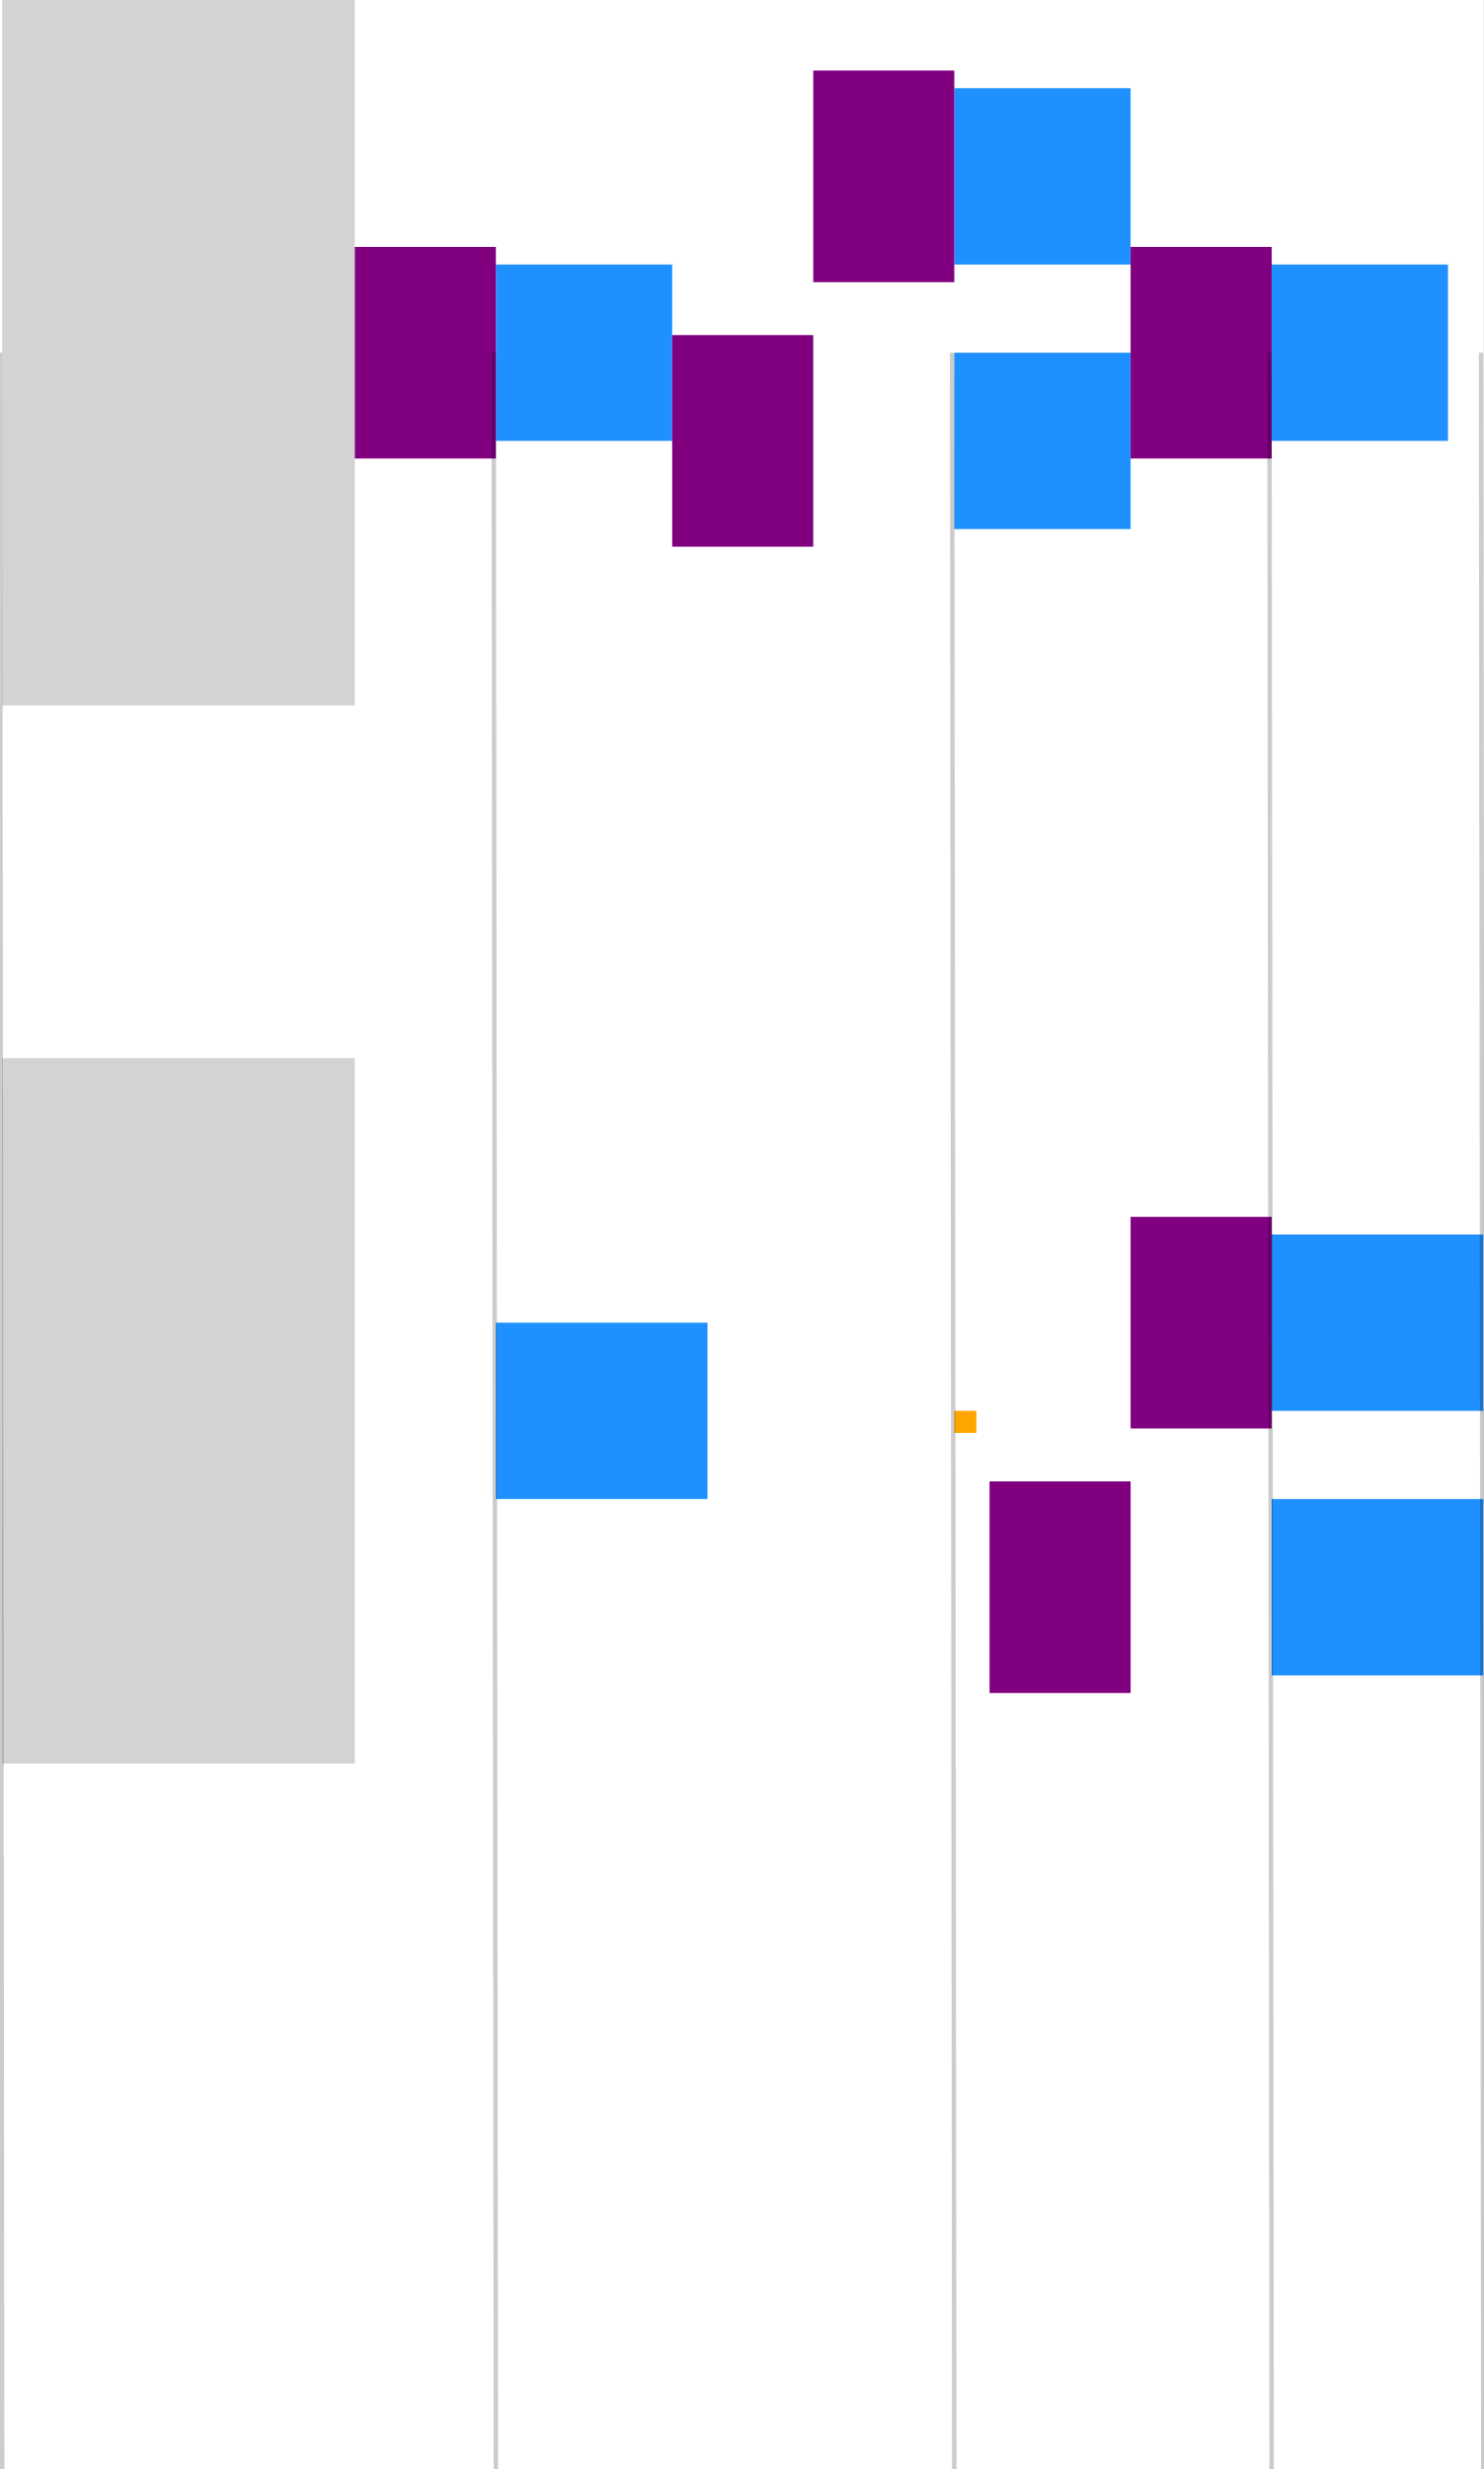
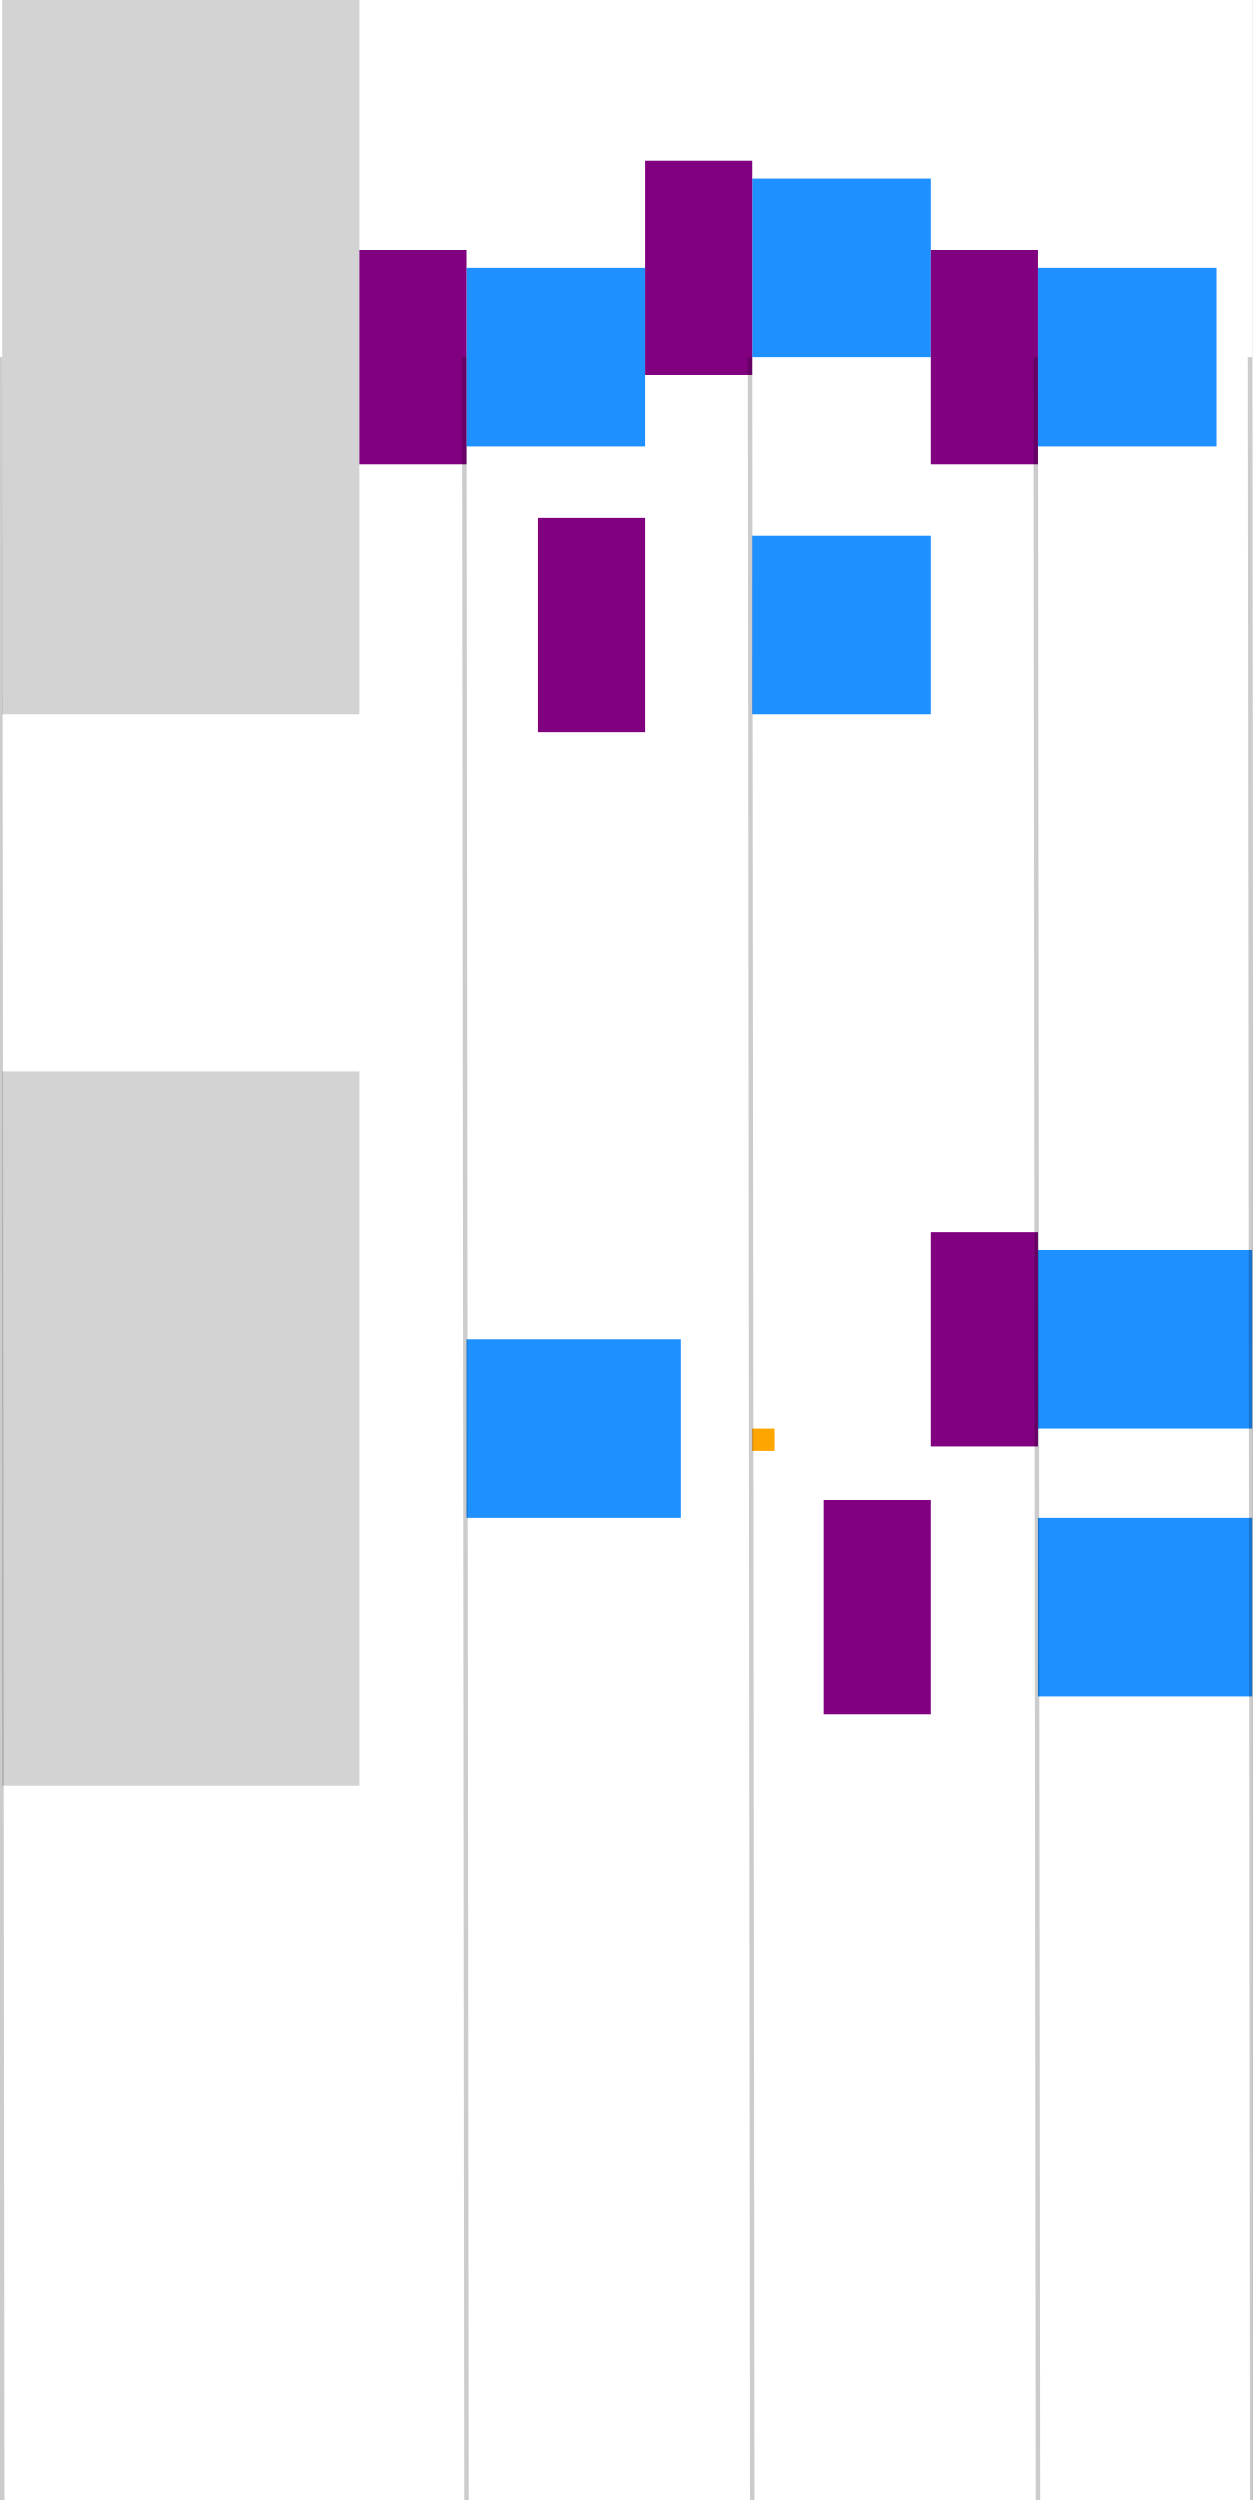
- <svg xmlns="http://www.w3.org/2000/svg" width="67.3" height="112" viewBox="0 0 67.3 112">
-   <rect x="0" y="0" width="67.3" height="112" fill="white" />
+ <svg xmlns="http://www.w3.org/2000/svg" width="56.1" height="112" viewBox="0 0 56.1 112">
+   <rect x="0" y="0" width="56.1" height="112" fill="white" />
  <rect x="0.1" y="0" width="16" height="32" fill="lightgray" />
-   <rect x="22.5" y="12" width="8" height="8" fill="dodgerblue" />
-   <rect x="16.1" y="11.2" width="6.4" height="9.6" fill="purple" />
-   <rect x="43.3" y="4" width="8" height="8" fill="dodgerblue" />
-   <rect x="43.3" y="16" width="8" height="8" fill="dodgerblue" />
-   <rect x="36.9" y="3.2" width="6.4" height="9.6" fill="purple" />
-   <rect x="30.5" y="15.2" width="6.4" height="9.6" fill="purple" />
-   <rect x="57.7" y="12" width="8" height="8" fill="dodgerblue" />
-   <rect x="51.3" y="11.2" width="6.4" height="9.6" fill="purple" />
+   <rect x="20.9" y="12" width="8" height="8" fill="dodgerblue" />
+   <rect x="16.1" y="11.2" width="4.8" height="9.6" fill="purple" />
+   <rect x="33.7" y="8" width="8" height="8" fill="dodgerblue" />
+   <rect x="33.7" y="24" width="8" height="8" fill="dodgerblue" />
+   <rect x="28.9" y="7.2" width="4.8" height="9.6" fill="purple" />
+   <rect x="24.1" y="23.2" width="4.8" height="9.6" fill="purple" />
+   <rect x="46.5" y="12" width="8" height="8" fill="dodgerblue" />
+   <rect x="41.7" y="11.2" width="4.8" height="9.6" fill="purple" />
  <rect x="0.1" y="48" width="16" height="32" fill="lightgray" />
-   <rect x="22.5" y="60" width="9.6" height="8" fill="dodgerblue" />
-   <rect x="43.3" y="64" width="1" height="1" fill="orange" />
-   <rect x="57.7" y="56" width="9.6" height="8" fill="dodgerblue" />
-   <rect x="57.7" y="68" width="9.6" height="8" fill="dodgerblue" />
-   <rect x="51.3" y="55.2" width="6.4" height="9.6" fill="purple" />
-   <rect x="44.9" y="67.2" width="6.4" height="9.6" fill="purple" />
+   <rect x="20.9" y="60" width="9.6" height="8" fill="dodgerblue" />
+   <rect x="33.7" y="64" width="1" height="1" fill="orange" />
+   <rect x="46.5" y="56" width="9.6" height="8" fill="dodgerblue" />
+   <rect x="46.5" y="68" width="9.6" height="8" fill="dodgerblue" />
+   <rect x="41.7" y="55.2" width="4.8" height="9.6" fill="purple" />
+   <rect x="36.9" y="67.2" width="4.8" height="9.6" fill="purple" />
  <line x1="0" y1="16" x2="0.1" y2="112" stroke="rgba(0,0,0,0.2)" stroke-width="0.2" />
-   <line x1="22.4" y1="16" x2="22.5" y2="112" stroke="rgba(0,0,0,0.2)" stroke-width="0.2" />
-   <line x1="43.2" y1="16" x2="43.3" y2="112" stroke="rgba(0,0,0,0.2)" stroke-width="0.2" />
-   <line x1="57.6" y1="16" x2="57.7" y2="112" stroke="rgba(0,0,0,0.2)" stroke-width="0.2" />
-   <line x1="67.2" y1="16" x2="67.3" y2="112" stroke="rgba(0,0,0,0.2)" stroke-width="0.2" />
+   <line x1="20.8" y1="16" x2="20.9" y2="112" stroke="rgba(0,0,0,0.2)" stroke-width="0.2" />
+   <line x1="33.6" y1="16" x2="33.7" y2="112" stroke="rgba(0,0,0,0.2)" stroke-width="0.2" />
+   <line x1="46.4" y1="16" x2="46.5" y2="112" stroke="rgba(0,0,0,0.2)" stroke-width="0.2" />
+   <line x1="56" y1="16" x2="56.1" y2="112" stroke="rgba(0,0,0,0.2)" stroke-width="0.2" />
</svg>
